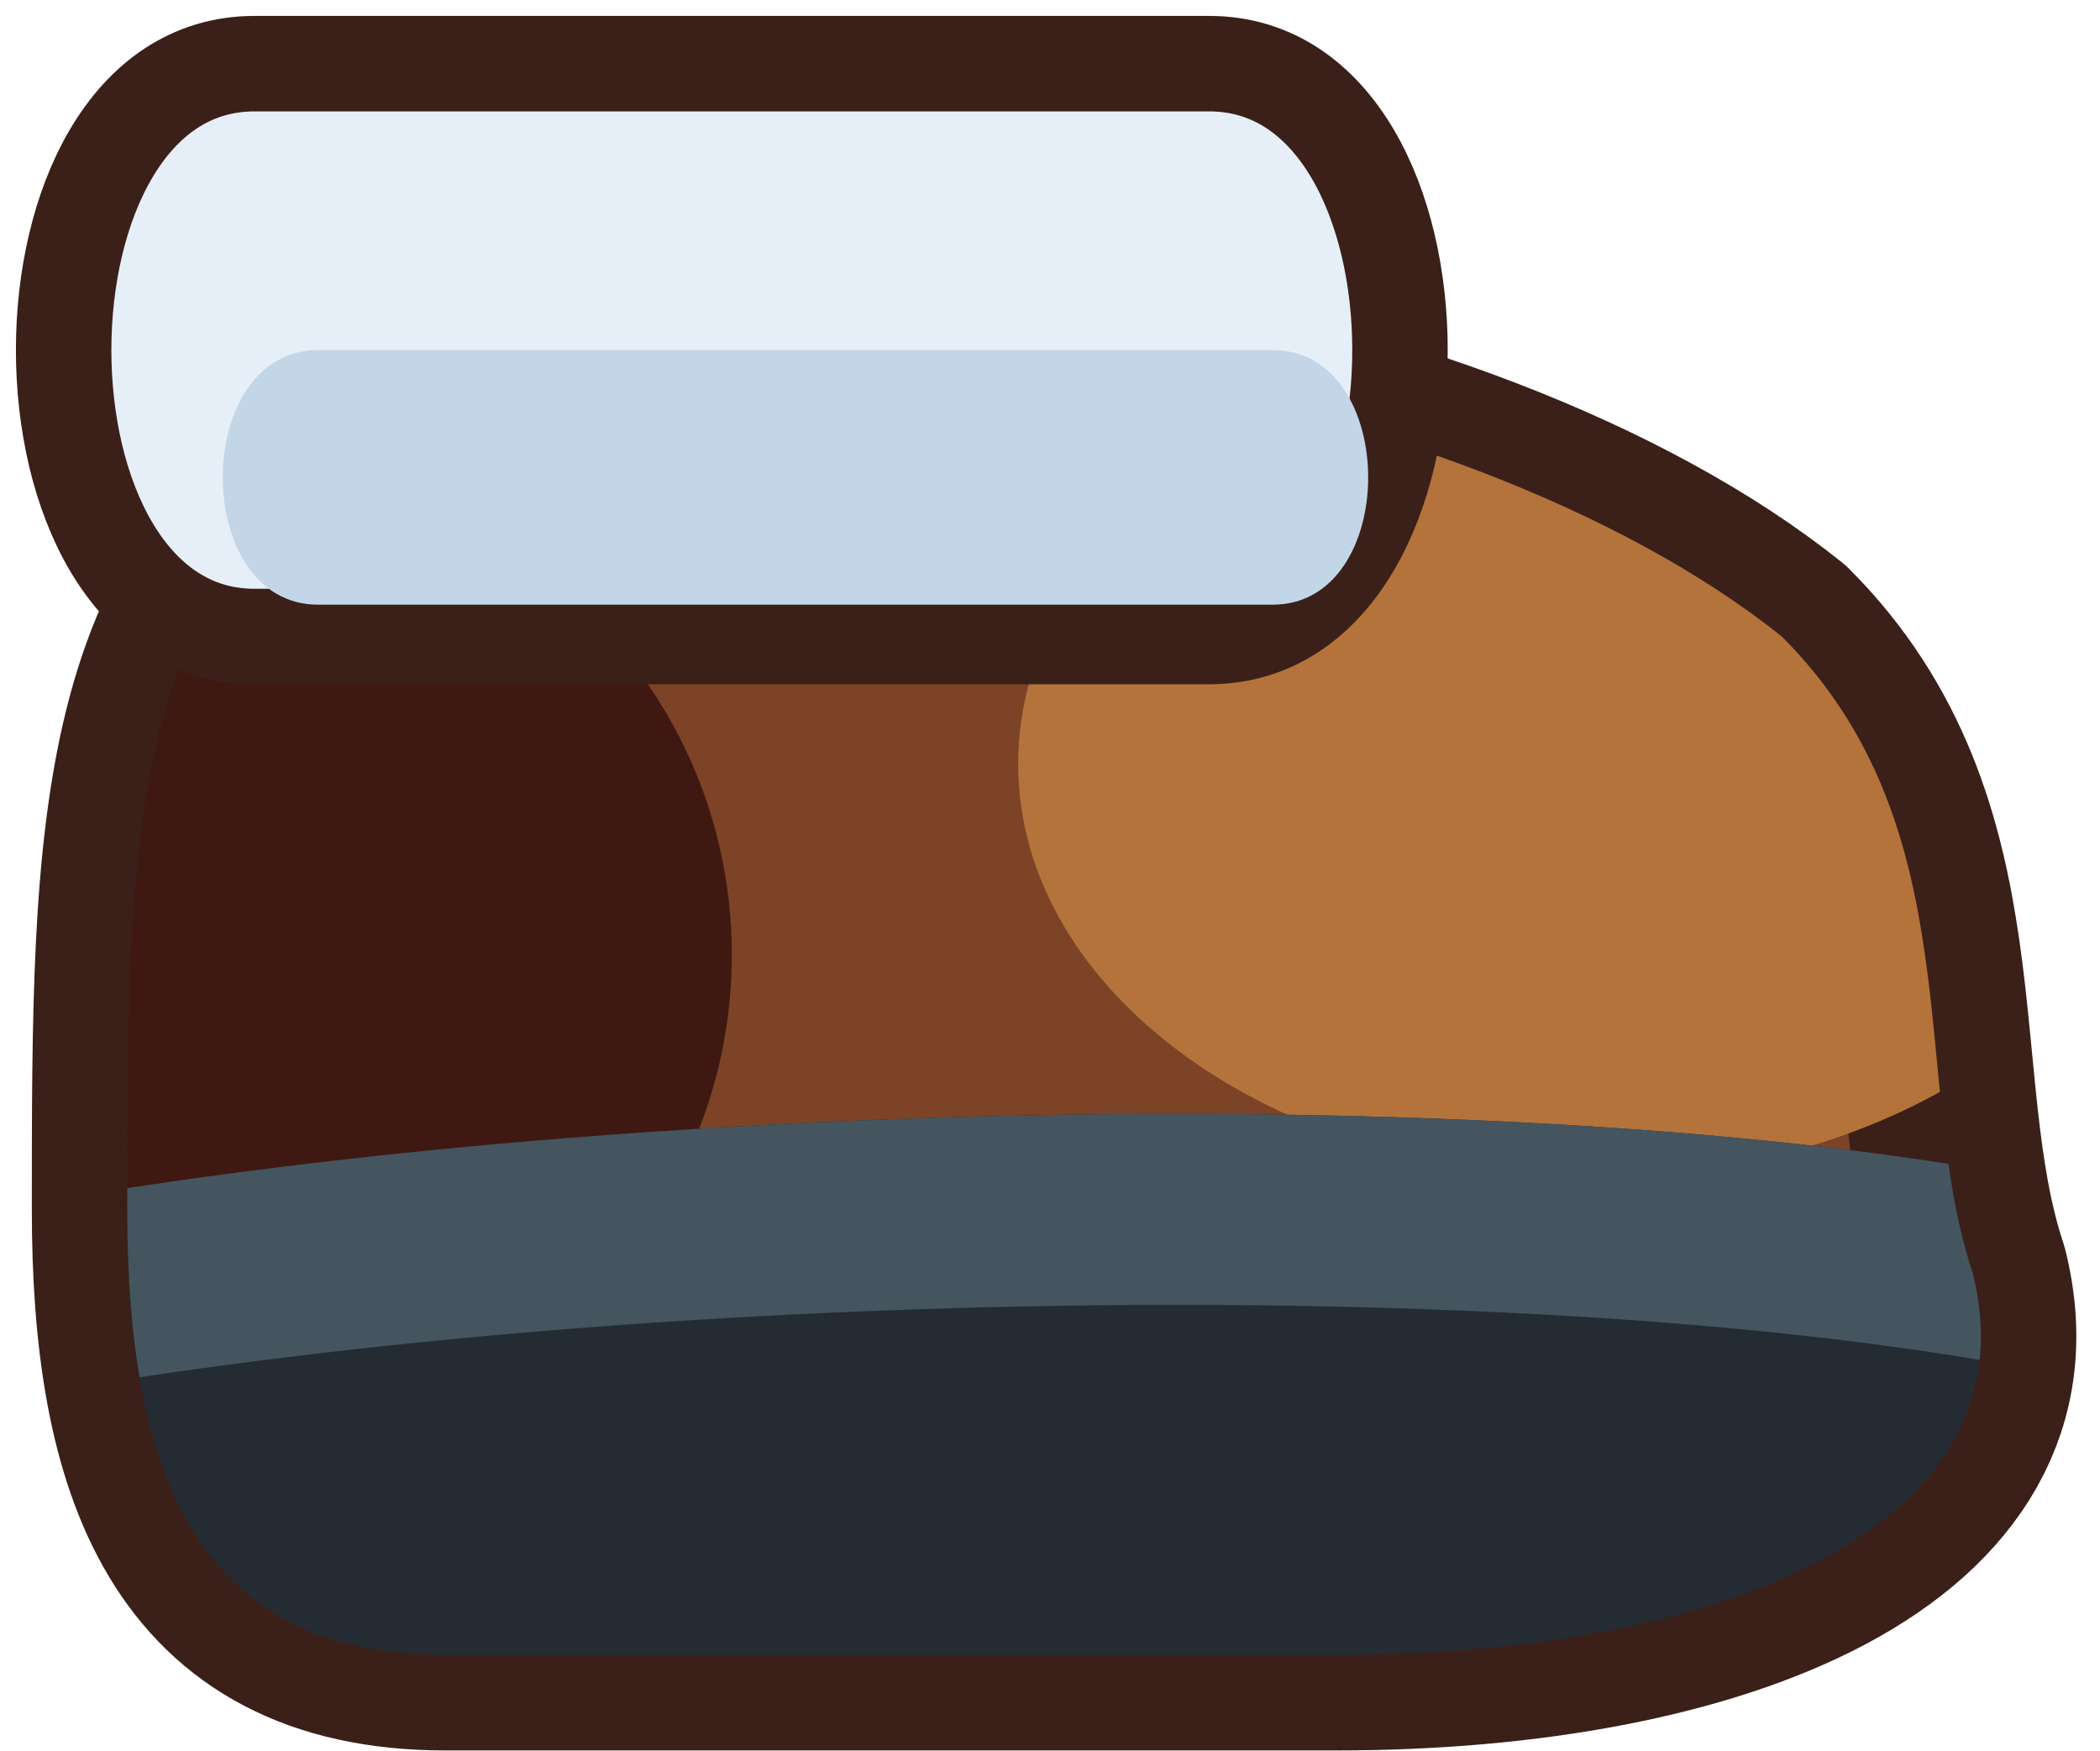
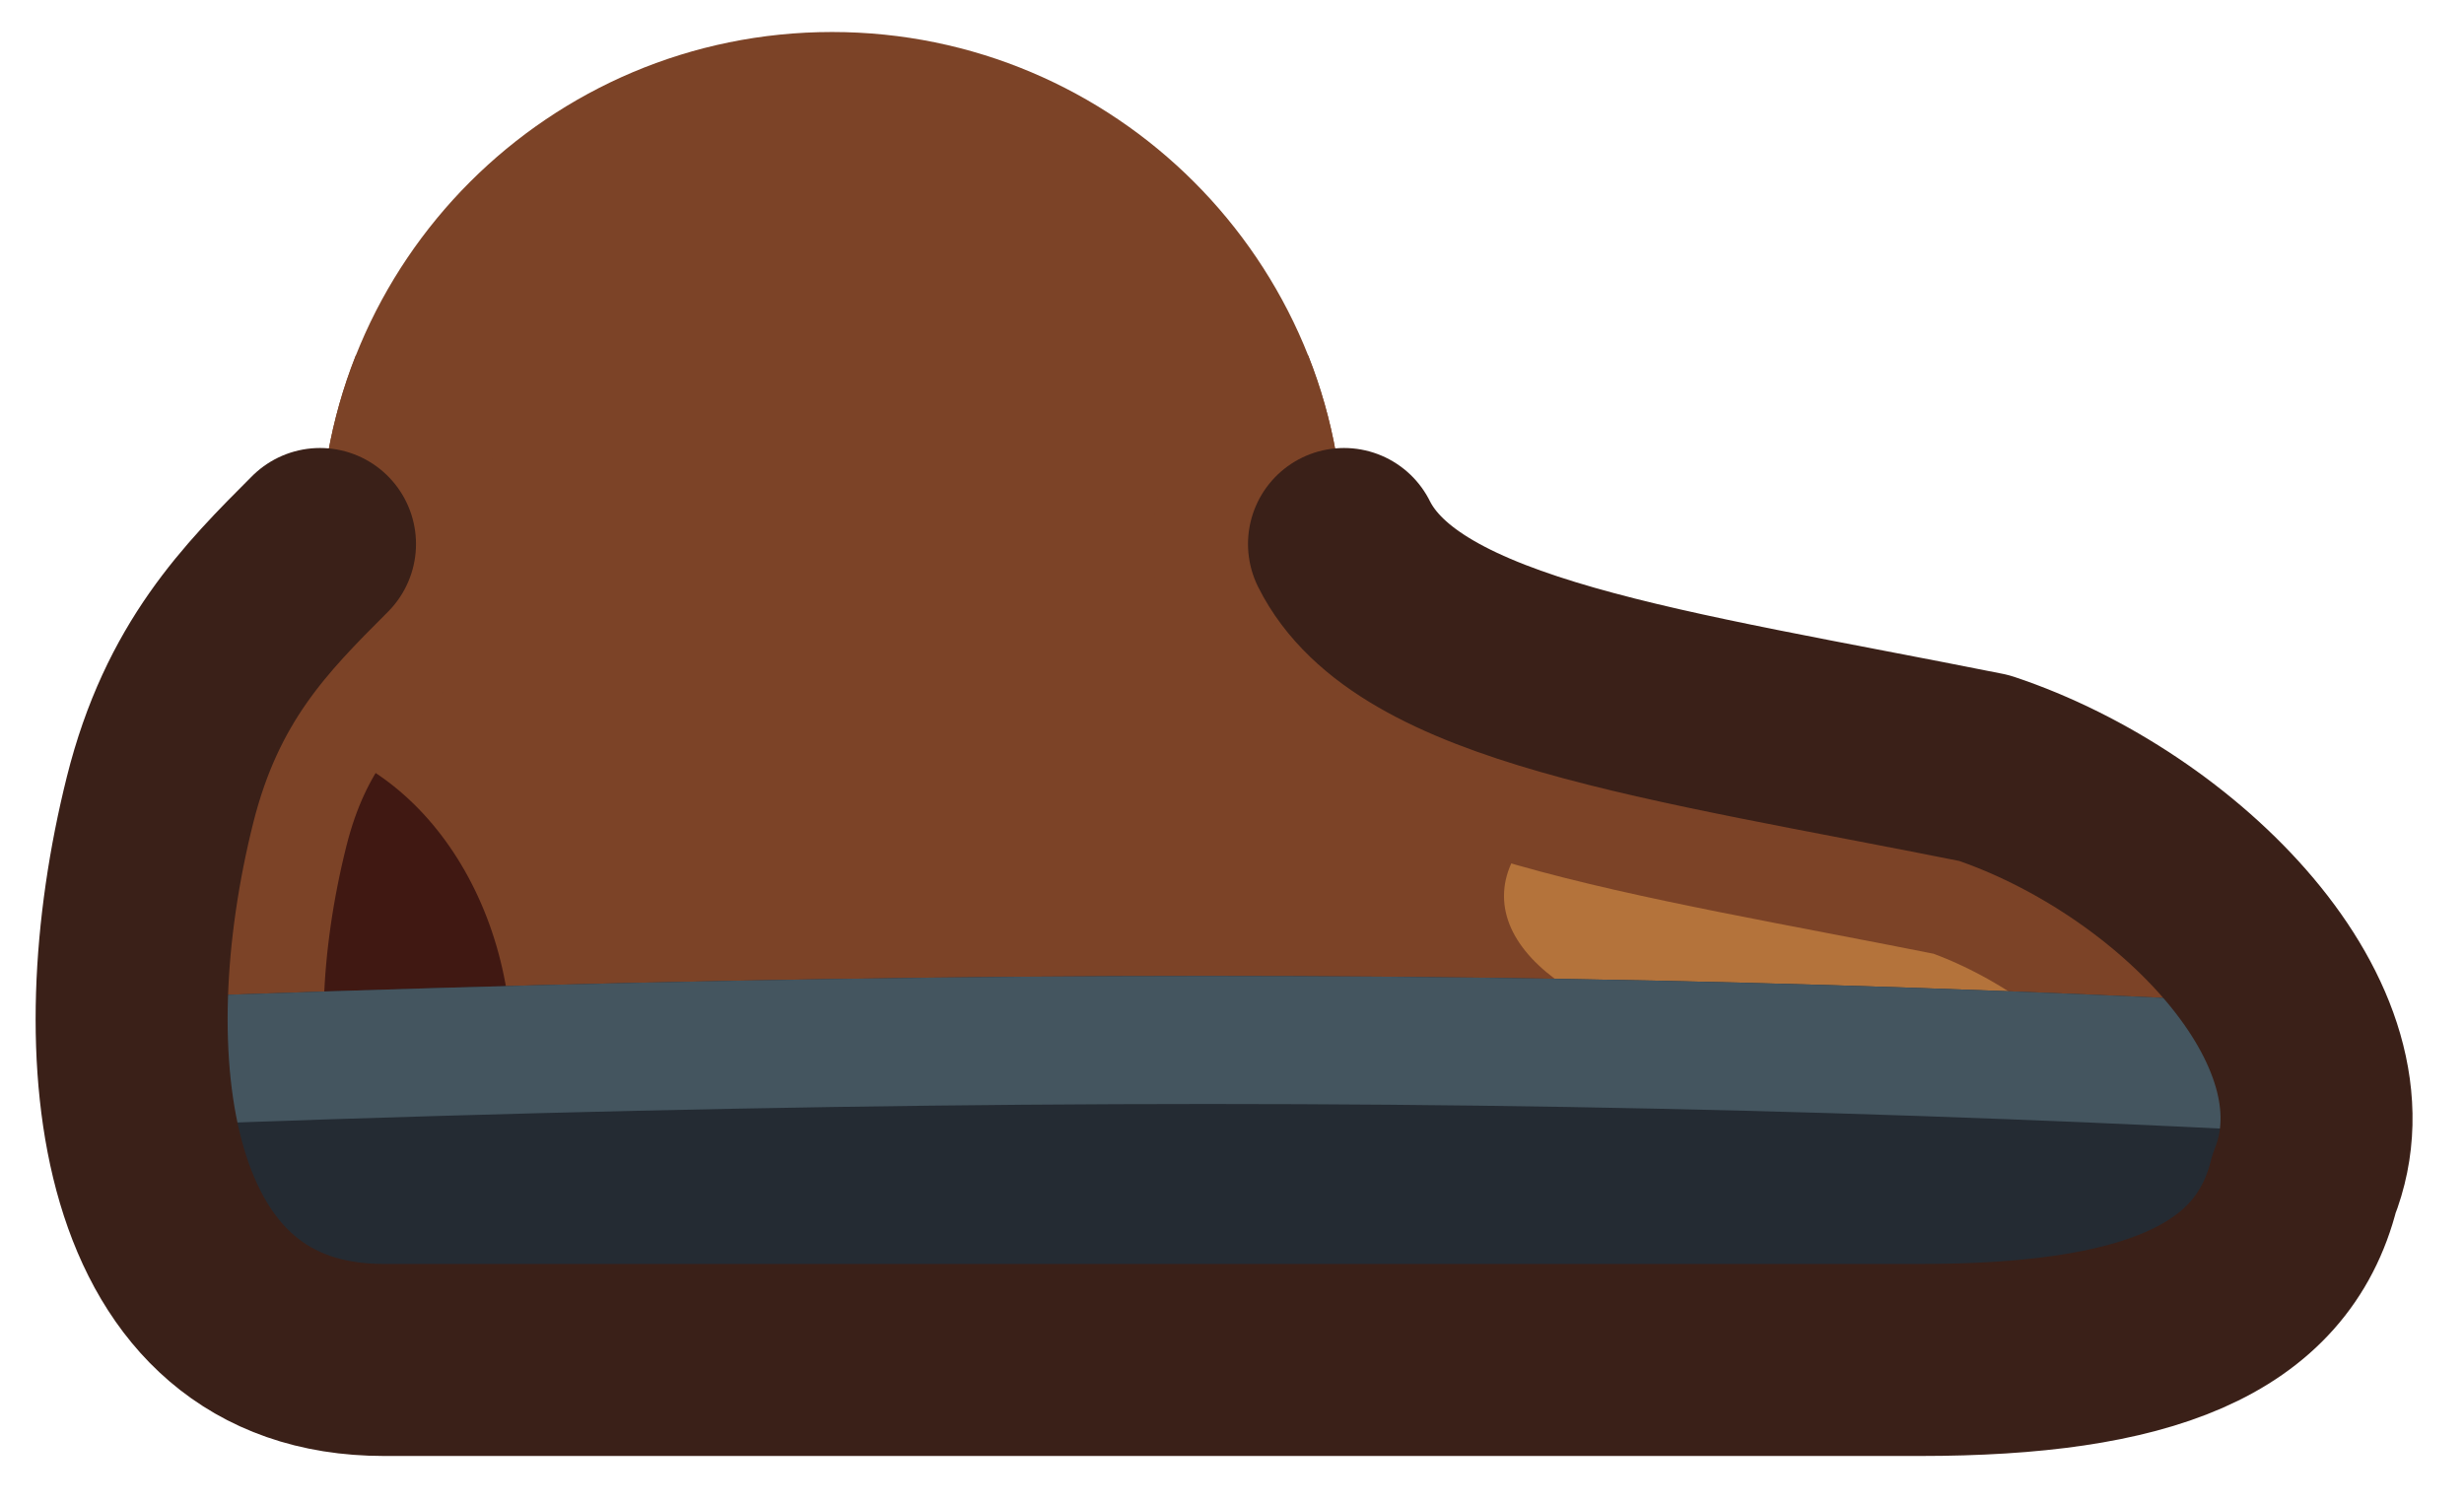
- <svg xmlns="http://www.w3.org/2000/svg" width="66" height="55" viewBox="85 408 66 55" shape-rendering="geometricPrecision">
-   <path d="M 97,422 C 109,416 131,420 141,428 C 147,434 145,442 147,448 C 149,456 139,460 127,460 L 99,460 C 91,460 89,454 89,446 C 89,434 89,426 97,422 Z" fill="#7c4327" stroke="#3a2018" stroke-width="6" stroke-linecap="round" stroke-linejoin="round" />
+ <svg xmlns="http://www.w3.org/2000/svg" width="77" height="47" viewBox="82 419 77 47" shape-rendering="geometricPrecision">
+   <path d="M 92,436 A 16 16 0 0 1 124,436 C 126,440 134,441 144,443 C 150,445 156,451 154,456 C 153,460 149,461.5 142,461.5 L 94,461.5 C 86,461.5 85,452 87,444 C 88,440 90,438 92,436 Z" fill="#7c4327" />
  <defs>
-     <clipPath id="btn">
-       <path d="M 97,422 C 109,416 131,420 141,428 C 147,434 145,442 147,448 C 149,456 139,460 127,460 L 99,460 C 91,460 89,454 89,446 C 89,434 89,426 97,422 Z" />
+     <clipPath id="ft">
+       <path d="M 92,436 A 16 16 0 0 1 124,436 C 126,440 134,441 144,443 C 150,445 156,451 154,456 C 153,460 149,461.5 142,461.5 L 94,461.5 C 86,461.5 85,452 87,444 C 88,440 90,438 92,436 Z" />
    </clipPath>
  </defs>
-   <g clip-path="url(#btn)">
-     <ellipse cx="135" cy="432" rx="18" ry="13" fill="#b4733b" />
-     <ellipse cx="93" cy="438" rx="15" ry="15" fill="#401812" />
-     <path d="M 85,446 C 107,442 139,442 153,446 L 153,466 L 85,466 Z" fill="#242b33" />
-     <path d="M 85,446 C 107,442 139,442 153,446 L 153,452 C 139,448 107,448 85,452 Z" fill="#44555f" />
+   <g clip-path="url(#ft)">
+     <ellipse cx="140" cy="447" rx="11" ry="5" fill="#b4733b" />
+     <ellipse cx="90" cy="452" rx="8" ry="10" fill="#401812" />
+     <path d="M 124,436 C 126,440 134,441 144,443 C 150,445 156,451 154,456 C 153,460 149,461.5 142,461.5 L 94,461.5 C 86,461.5 85,452 87,444 C 88,440 90,438 92,436" fill="none" stroke="#7c4327" stroke-width="12" stroke-linecap="round" stroke-linejoin="round" />
+     <path d="M 68,451 C 108,449 134,449 164,451 L 164,470 L 68,470 Z" fill="#242b33" />
+     <path d="M 68,451 C 108,449 134,449 164,451 L 164,455 C 134,453 108,453 68,455 Z" fill="#44555f" />
  </g>
-   <path d="M 93,410 L 123,410 C 131,410 131,428 123,428 L 93,428 C 85,428 85,410 93,410 Z" fill="#e6eff7" stroke="#3a2018" stroke-width="3" stroke-linecap="round" stroke-linejoin="round" />
-   <path d="M 95,419 L 125,419 C 129,419 129,427 125,427 L 95,427 C 91,427 91,419 95,419 Z" fill="#c2d6e8" />
+   <path d="M 124,436 C 126,440 134,441 144,443 C 150,445 156,451 154,456 C 153,460 149,461.5 142,461.5 L 94,461.5 C 86,461.5 85,452 87,444 C 88,440 90,438 92,436" fill="none" stroke="#3a2018" stroke-width="6" stroke-linecap="round" stroke-linejoin="round" />
</svg>
